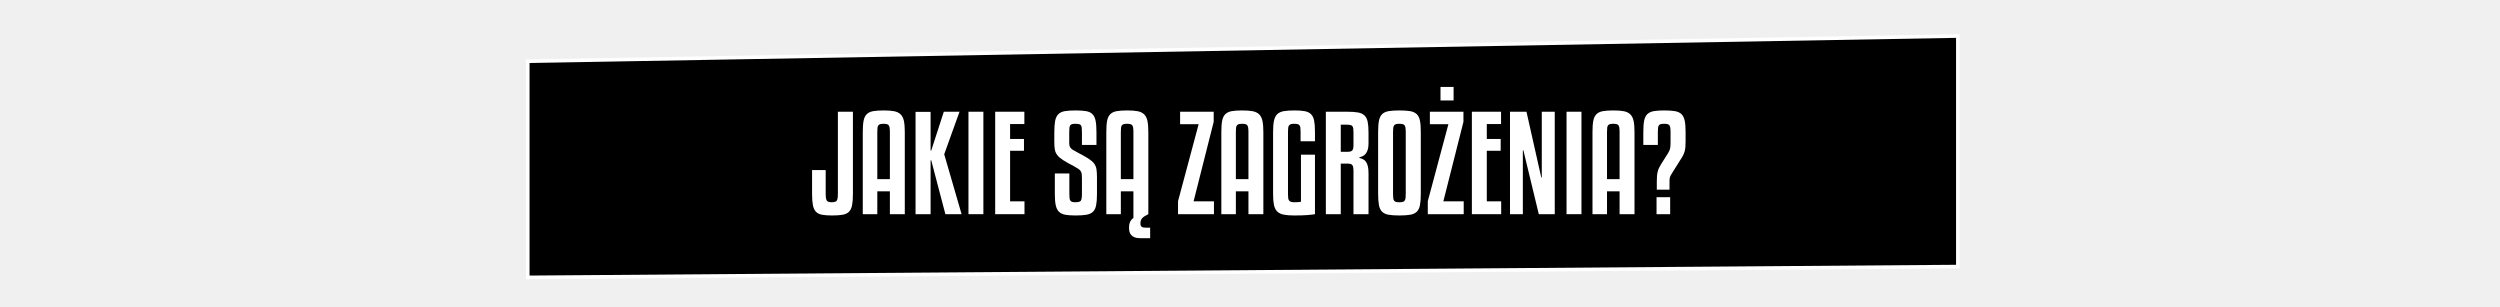
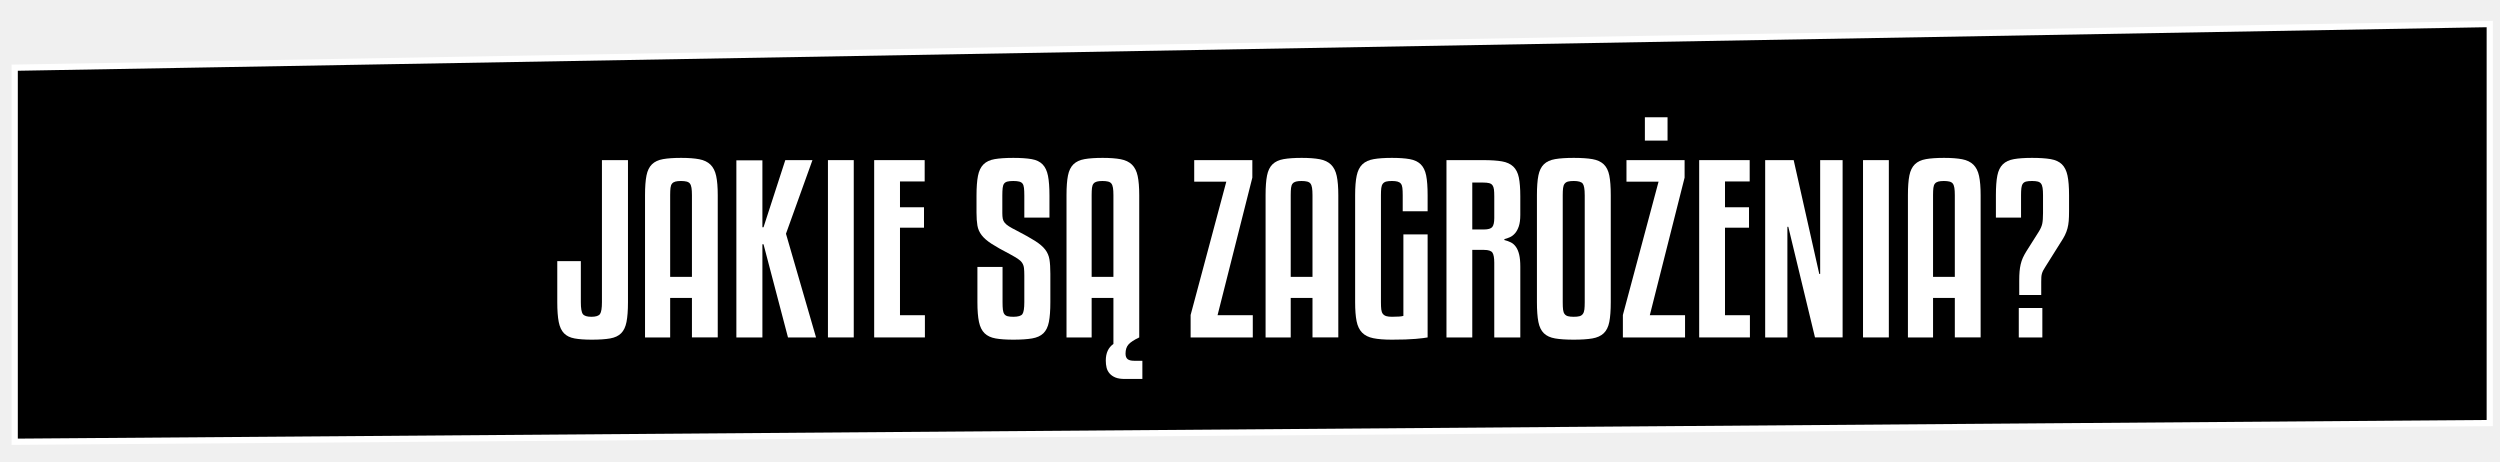
- <svg xmlns="http://www.w3.org/2000/svg" version="1.1" id="Warstwa_1" x="0px" y="0px" width="694px" height="85.04px" viewBox="0 0 694 85.04" enable-background="new 0 0 694 85.04" xml:space="preserve">
-   <polygon stroke="#FFFFFF" stroke-miterlimit="10" points="543.5,74 146.5,77 146.5,17 543.5,10 " />
-   <g enable-background="new    ">
-     <path fill="#FFFFFF" d="M225.431,47.215h3.78v6.588c0,0.984,0.108,1.62,0.324,1.908c0.216,0.288,0.672,0.433,1.368,0.433   c0.72,0,1.182-0.15,1.386-0.45c0.204-0.3,0.306-0.93,0.306-1.891V31.015h4.176v22.788c0,1.32-0.079,2.376-0.234,3.168   c-0.156,0.792-0.444,1.398-0.864,1.818c-0.42,0.42-1.008,0.696-1.764,0.828s-1.734,0.198-2.934,0.198   c-1.128,0-2.052-0.066-2.772-0.198c-0.72-0.132-1.284-0.408-1.692-0.828c-0.408-0.42-0.69-1.026-0.846-1.818   s-0.234-1.848-0.234-3.168V47.215z" />
-     <path fill="#FFFFFF" d="M247.031,59.456V53.12h-3.492v6.336h-4.032V36.631c0-1.319,0.078-2.369,0.234-3.149   c0.156-0.78,0.45-1.38,0.882-1.801c0.432-0.419,1.026-0.695,1.782-0.827c0.756-0.132,1.722-0.198,2.898-0.198   c1.176,0,2.142,0.072,2.898,0.216s1.355,0.432,1.8,0.864c0.444,0.432,0.75,1.038,0.918,1.817c0.168,0.78,0.252,1.807,0.252,3.078   v22.824H247.031z M245.267,34.364c-0.36,0-0.654,0.03-0.882,0.09c-0.229,0.061-0.409,0.168-0.54,0.324   c-0.132,0.156-0.216,0.384-0.252,0.684c-0.036,0.301-0.054,0.69-0.054,1.17v13.104h3.492V36.631c0-0.479-0.024-0.869-0.072-1.17   c-0.048-0.3-0.132-0.527-0.252-0.684s-0.3-0.264-0.54-0.324C245.926,34.394,245.626,34.364,245.267,34.364z" />
-     <path fill="#FFFFFF" d="M266.362,31.015l-4.248,11.809l4.824,16.632h-4.5l-3.924-14.94h-0.18v14.94h-4.176V31.051h4.176V41.78h0.18   l3.492-10.765H266.362z" />
-     <path fill="#FFFFFF" d="M272.986,59.456h-4.14v-28.44h4.14V59.456z" />
-     <path fill="#FFFFFF" d="M284.398,59.456h-8.136v-28.44h8.1v3.421h-3.96v4.14h3.852v3.276h-3.852v14.039h3.996V59.456z" />
-     <path fill="#FFFFFF" d="M300.345,40.232v-3.528c0-0.504-0.018-0.912-0.054-1.224c-0.036-0.313-0.114-0.546-0.234-0.702   c-0.121-0.156-0.3-0.264-0.54-0.324c-0.24-0.06-0.552-0.09-0.936-0.09c-0.408,0-0.726,0.03-0.954,0.09   c-0.228,0.061-0.402,0.168-0.522,0.324s-0.198,0.39-0.234,0.702c-0.036,0.312-0.054,0.72-0.054,1.224v2.808   c0,0.36,0.024,0.661,0.072,0.9c0.048,0.24,0.149,0.456,0.306,0.647c0.156,0.192,0.383,0.385,0.684,0.576   c0.3,0.192,0.714,0.421,1.242,0.685c1.248,0.647,2.232,1.2,2.952,1.655c0.72,0.457,1.26,0.919,1.62,1.387   c0.36,0.468,0.587,0.996,0.684,1.584c0.096,0.588,0.144,1.35,0.144,2.286v4.571c0,1.32-0.078,2.376-0.234,3.168   c-0.156,0.792-0.45,1.398-0.882,1.818c-0.432,0.42-1.039,0.696-1.818,0.828s-1.782,0.198-3.006,0.198   c-1.152,0-2.1-0.066-2.844-0.198c-0.744-0.132-1.332-0.408-1.764-0.828s-0.732-1.026-0.9-1.818   c-0.168-0.792-0.252-1.848-0.252-3.168v-5.651h4.032v5.651c0,0.504,0.018,0.906,0.054,1.206c0.036,0.301,0.113,0.534,0.234,0.702   c0.12,0.168,0.293,0.282,0.522,0.342c0.228,0.061,0.534,0.091,0.918,0.091c0.768,0,1.254-0.145,1.458-0.433   c0.204-0.288,0.306-0.924,0.306-1.908V49.52c0-0.48-0.018-0.876-0.054-1.188c-0.036-0.312-0.132-0.588-0.288-0.828   c-0.156-0.239-0.39-0.462-0.702-0.666c-0.313-0.203-0.732-0.45-1.26-0.738c-1.248-0.647-2.226-1.199-2.934-1.655   s-1.242-0.918-1.602-1.387c-0.36-0.468-0.588-0.983-0.684-1.548c-0.096-0.563-0.144-1.254-0.144-2.069v-2.736   c0-1.319,0.078-2.376,0.234-3.168c0.156-0.792,0.45-1.404,0.882-1.836c0.432-0.433,1.032-0.714,1.8-0.846   c0.768-0.132,1.764-0.198,2.988-0.198c1.2,0,2.178,0.066,2.934,0.198s1.344,0.413,1.764,0.846c0.419,0.432,0.708,1.044,0.864,1.836   c0.156,0.792,0.234,1.849,0.234,3.168v3.528H300.345z" />
-     <path fill="#FFFFFF" d="M318.777,59.456c-0.816,0.384-1.386,0.756-1.71,1.116c-0.324,0.359-0.486,0.852-0.486,1.476   c0,0.408,0.108,0.702,0.324,0.882c0.216,0.181,0.576,0.271,1.08,0.271h1.296v2.916h-2.808c-0.625,0-1.128-0.078-1.512-0.234   s-0.696-0.372-0.936-0.647c-0.24-0.276-0.402-0.589-0.486-0.937c-0.084-0.348-0.126-0.726-0.126-1.134   c0-1.2,0.408-2.088,1.224-2.664v-7.38h-3.492v6.336h-4.032V36.631c0-1.319,0.078-2.369,0.234-3.149   c0.156-0.78,0.45-1.38,0.882-1.801c0.432-0.419,1.026-0.695,1.782-0.827c0.756-0.132,1.722-0.198,2.898-0.198   c1.176,0,2.142,0.072,2.898,0.216s1.355,0.432,1.8,0.864c0.444,0.432,0.75,1.038,0.918,1.817c0.168,0.78,0.252,1.807,0.252,3.078   V59.456z M312.873,34.364c-0.36,0-0.654,0.03-0.882,0.09c-0.229,0.061-0.409,0.168-0.54,0.324   c-0.132,0.156-0.216,0.384-0.252,0.684c-0.036,0.301-0.054,0.69-0.054,1.17v13.104h3.492V36.631c0-0.479-0.024-0.869-0.072-1.17   c-0.048-0.3-0.132-0.527-0.252-0.684s-0.3-0.264-0.54-0.324C313.533,34.394,313.233,34.364,312.873,34.364z" />
-     <path fill="#FFFFFF" d="M336.992,59.456h-9.972v-3.6l5.724-21.385h-5.148v-3.456h9.324v2.809l-5.58,22.067h5.652V59.456z" />
-     <path fill="#FFFFFF" d="M346.568,59.456V53.12h-3.492v6.336h-4.032V36.631c0-1.319,0.078-2.369,0.234-3.149   c0.156-0.78,0.45-1.38,0.882-1.801c0.432-0.419,1.026-0.695,1.782-0.827c0.756-0.132,1.722-0.198,2.898-0.198   c1.176,0,2.142,0.072,2.898,0.216s1.355,0.432,1.8,0.864c0.444,0.432,0.75,1.038,0.918,1.817c0.168,0.78,0.253,1.807,0.253,3.078   v22.824H346.568z M344.804,34.364c-0.36,0-0.654,0.03-0.882,0.09c-0.229,0.061-0.409,0.168-0.54,0.324   c-0.132,0.156-0.216,0.384-0.252,0.684c-0.036,0.301-0.054,0.69-0.054,1.17v13.104h3.492V36.631c0-0.479-0.024-0.869-0.072-1.17   c-0.048-0.3-0.132-0.527-0.252-0.684s-0.3-0.264-0.54-0.324C345.464,34.394,345.164,34.364,344.804,34.364z" />
-     <path fill="#FFFFFF" d="M361.04,39.223v-2.592c0-0.479-0.019-0.869-0.054-1.17c-0.037-0.3-0.121-0.527-0.252-0.684   c-0.133-0.156-0.313-0.264-0.541-0.324c-0.229-0.06-0.521-0.09-0.881-0.09c-0.385,0-0.691,0.03-0.918,0.09   c-0.229,0.061-0.409,0.175-0.541,0.342c-0.132,0.168-0.216,0.402-0.252,0.702c-0.035,0.301-0.054,0.679-0.054,1.134v17.172   c0,0.48,0.019,0.87,0.054,1.17c0.036,0.301,0.12,0.535,0.252,0.702c0.132,0.169,0.313,0.288,0.541,0.36   c0.227,0.072,0.533,0.108,0.918,0.108c0.479,0,0.869-0.013,1.17-0.036c0.299-0.024,0.521-0.06,0.666-0.108V42.931h3.887v16.524   c-0.336,0.072-0.978,0.149-1.926,0.234c-0.947,0.083-2.213,0.126-3.797,0.126c-1.225,0-2.221-0.078-2.988-0.234   c-0.769-0.156-1.368-0.456-1.801-0.9c-0.432-0.443-0.726-1.056-0.882-1.836c-0.156-0.779-0.233-1.794-0.233-3.042V36.631   c0-1.296,0.084-2.34,0.252-3.132s0.473-1.397,0.918-1.818c0.443-0.419,1.049-0.695,1.818-0.827   c0.768-0.132,1.739-0.198,2.916-0.198c1.151,0,2.1,0.066,2.844,0.198c0.743,0.132,1.332,0.408,1.764,0.827   c0.432,0.421,0.726,1.021,0.882,1.801c0.155,0.78,0.233,1.83,0.233,3.149v2.592H361.04z" />
-     <path fill="#FFFFFF" d="M372.199,59.456h-4.141v-28.44h5.904c1.225,0,2.22,0.066,2.988,0.198c0.768,0.133,1.373,0.408,1.818,0.828   c0.443,0.42,0.743,1.008,0.899,1.764c0.155,0.757,0.234,1.759,0.234,3.007v2.987c0,0.744-0.079,1.351-0.234,1.818   c-0.156,0.468-0.36,0.846-0.612,1.134s-0.527,0.498-0.828,0.63c-0.3,0.133-0.594,0.234-0.881,0.307v0.144   c0.383,0.097,0.731,0.223,1.043,0.378c0.313,0.156,0.582,0.396,0.811,0.72c0.228,0.324,0.401,0.738,0.521,1.242   s0.181,1.152,0.181,1.944v11.34h-4.177V47.467c0-0.768-0.096-1.302-0.287-1.602c-0.193-0.3-0.648-0.45-1.368-0.45h-1.872V59.456z    M372.199,42.139h1.872c0.671,0,1.116-0.131,1.332-0.396c0.216-0.264,0.323-0.744,0.323-1.44v-3.491   c0-0.456-0.018-0.822-0.053-1.099c-0.037-0.275-0.115-0.498-0.234-0.666c-0.121-0.167-0.301-0.281-0.541-0.342   c-0.24-0.06-0.552-0.09-0.936-0.09h-1.764V42.139z" />
-     <path fill="#FFFFFF" d="M394.411,53.803c0,1.32-0.078,2.376-0.234,3.168s-0.456,1.398-0.899,1.818   c-0.445,0.42-1.051,0.696-1.818,0.828c-0.769,0.132-1.764,0.198-2.988,0.198c-1.224,0-2.22-0.066-2.988-0.198   c-0.768-0.132-1.367-0.408-1.799-0.828c-0.433-0.42-0.727-1.026-0.883-1.818s-0.234-1.848-0.234-3.168V36.631   c0-1.319,0.078-2.369,0.234-3.149s0.45-1.38,0.883-1.801c0.432-0.419,1.031-0.695,1.799-0.827c0.769-0.132,1.765-0.198,2.988-0.198   c1.225,0,2.22,0.066,2.988,0.198c0.768,0.132,1.373,0.408,1.818,0.827c0.443,0.421,0.743,1.021,0.899,1.801s0.234,1.83,0.234,3.149   V53.803z M390.234,36.631c0-0.959-0.107-1.577-0.323-1.854s-0.696-0.414-1.44-0.414c-0.384,0-0.689,0.03-0.918,0.09   c-0.229,0.061-0.408,0.175-0.539,0.342c-0.133,0.168-0.217,0.402-0.252,0.702c-0.037,0.301-0.055,0.679-0.055,1.134v17.172   c0,0.504,0.018,0.906,0.055,1.206c0.035,0.301,0.119,0.534,0.252,0.702c0.131,0.168,0.311,0.282,0.539,0.342   c0.229,0.061,0.534,0.091,0.918,0.091s0.689-0.03,0.918-0.091c0.229-0.06,0.408-0.18,0.541-0.359   c0.131-0.181,0.215-0.42,0.252-0.721c0.035-0.3,0.053-0.689,0.053-1.17V36.631z" />
-     <path fill="#FFFFFF" d="M406.326,59.456h-9.972v-3.6l5.724-21.385h-5.147v-3.456h9.323v2.809l-5.58,22.067h5.652V59.456z    M403.519,27.883h-3.636v-3.744h3.636V27.883z" />
-     <path fill="#FFFFFF" d="M416.73,59.456h-8.137v-28.44h8.101v3.421h-3.96v4.14h3.852v3.276h-3.852v14.039h3.996V59.456z" />
-     <path fill="#FFFFFF" d="M427.17,59.456l-4.284-17.748h-0.144v17.748h-3.564v-28.44h4.572l4.104,18.252h0.145V31.015h3.6v28.44   H427.17z" />
-     <path fill="#FFFFFF" d="M439.014,59.456h-4.141v-28.44h4.141V59.456z" />
-     <path fill="#FFFFFF" d="M449.598,59.456V53.12h-3.492v6.336h-4.031V36.631c0-1.319,0.077-2.369,0.233-3.149   c0.155-0.78,0.45-1.38,0.882-1.801c0.432-0.419,1.025-0.695,1.782-0.827c0.756-0.132,1.722-0.198,2.897-0.198   s2.143,0.072,2.898,0.216s1.355,0.432,1.8,0.864c0.444,0.432,0.75,1.038,0.918,1.817c0.168,0.78,0.253,1.807,0.253,3.078v22.824   H449.598z M447.834,34.364c-0.36,0-0.654,0.03-0.883,0.09c-0.229,0.061-0.408,0.168-0.539,0.324   c-0.133,0.156-0.217,0.384-0.252,0.684c-0.037,0.301-0.055,0.69-0.055,1.17v13.104h3.492V36.631c0-0.479-0.024-0.869-0.072-1.17   c-0.049-0.3-0.132-0.527-0.252-0.684s-0.301-0.264-0.54-0.324C448.493,34.394,448.193,34.364,447.834,34.364z" />
-     <path fill="#FFFFFF" d="M459.929,50.347c0-0.575,0.019-1.067,0.054-1.476c0.036-0.408,0.096-0.792,0.18-1.152   c0.084-0.359,0.199-0.702,0.342-1.025c0.145-0.324,0.336-0.678,0.576-1.063l1.98-3.132c0.288-0.456,0.474-0.882,0.559-1.278   c0.084-0.396,0.125-0.966,0.125-1.71v-2.88c0-0.479-0.023-0.869-0.071-1.17c-0.049-0.3-0.132-0.527-0.253-0.684   c-0.119-0.156-0.293-0.264-0.521-0.324c-0.229-0.06-0.534-0.09-0.918-0.09c-0.408,0-0.727,0.03-0.953,0.09   c-0.229,0.061-0.402,0.175-0.523,0.342c-0.119,0.168-0.197,0.402-0.233,0.702c-0.036,0.301-0.054,0.679-0.054,1.134v3.601h-4.032   v-3.601c0-1.319,0.077-2.369,0.233-3.149s0.451-1.38,0.883-1.801c0.432-0.419,1.025-0.695,1.781-0.827   c0.757-0.132,1.723-0.198,2.898-0.198c1.225,0,2.22,0.066,2.988,0.198c0.768,0.132,1.367,0.408,1.8,0.827   c0.433,0.421,0.731,1.021,0.899,1.801s0.252,1.83,0.252,3.149v2.557c0,0.624-0.018,1.151-0.053,1.584   c-0.037,0.432-0.104,0.827-0.199,1.188s-0.228,0.715-0.396,1.063s-0.396,0.737-0.684,1.17l-2.484,3.96   c-0.144,0.216-0.258,0.408-0.342,0.576c-0.085,0.168-0.15,0.336-0.198,0.504c-0.049,0.168-0.078,0.354-0.09,0.558   c-0.012,0.204-0.018,0.45-0.018,0.738v2.124h-3.528V50.347z M463.637,59.456h-3.78V54.74h3.78V59.456z" />
+ <svg xmlns="http://www.w3.org/2000/svg" version="1.1" id="Warstwa_1" x="0px" y="0px" width="401" height="74.04" viewBox="0 0 401 74.04" enable-background="new 0 0 694 85.04" xml:space="preserve">
+   <defs id="defs45" />
+   <polygon stroke-miterlimit="10" points="146.5,17 543.5,10 543.5,74 146.5,77 " id="polygon2" style="stroke:#ffffff;stroke-miterlimit:10" transform="translate(-144.1424,-6.141456)" />
+   <g enable-background="new    " id="g40" transform="translate(-136.0445,-5.331668)">
+     <path d="m 225.431,47.215 h 3.78 v 6.588 c 0,0.984 0.108,1.62 0.324,1.908 0.216,0.288 0.672,0.433 1.368,0.433 0.72,0 1.182,-0.15 1.386,-0.45 0.204,-0.3 0.306,-0.93 0.306,-1.891 V 31.015 h 4.176 v 22.788 c 0,1.32 -0.079,2.376 -0.234,3.168 -0.156,0.792 -0.444,1.398 -0.864,1.818 -0.42,0.42 -1.008,0.696 -1.764,0.828 -0.756,0.132 -1.734,0.198 -2.934,0.198 -1.128,0 -2.052,-0.066 -2.772,-0.198 -0.72,-0.132 -1.284,-0.408 -1.692,-0.828 -0.408,-0.42 -0.69,-1.026 -0.846,-1.818 -0.156,-0.792 -0.234,-1.848 -0.234,-3.168 z" id="path4" style="fill:#ffffff" />
+     <path d="M 247.031,59.456 V 53.12 h -3.492 v 6.336 h -4.032 V 36.631 c 0,-1.319 0.078,-2.369 0.234,-3.149 0.156,-0.78 0.45,-1.38 0.882,-1.801 0.432,-0.419 1.026,-0.695 1.782,-0.827 0.756,-0.132 1.722,-0.198 2.898,-0.198 1.176,0 2.142,0.072 2.898,0.216 0.756,0.144 1.355,0.432 1.8,0.864 0.444,0.432 0.75,1.038 0.918,1.817 0.168,0.78 0.252,1.807 0.252,3.078 v 22.824 h -4.14 z m -1.764,-25.092 c -0.36,0 -0.654,0.03 -0.882,0.09 -0.229,0.061 -0.409,0.168 -0.54,0.324 -0.132,0.156 -0.216,0.384 -0.252,0.684 -0.036,0.301 -0.054,0.69 -0.054,1.17 v 13.104 h 3.492 V 36.631 c 0,-0.479 -0.024,-0.869 -0.072,-1.17 -0.048,-0.3 -0.132,-0.527 -0.252,-0.684 -0.12,-0.157 -0.3,-0.264 -0.54,-0.324 -0.241,-0.059 -0.541,-0.089 -0.9,-0.089 z" id="path6" style="fill:#ffffff" />
+     <path d="m 266.362,31.015 -4.248,11.809 4.824,16.632 h -4.5 l -3.924,-14.94 h -0.18 v 14.94 h -4.176 V 31.051 h 4.176 V 41.78 h 0.18 l 3.492,-10.765 z" id="path8" style="fill:#ffffff" />
+     <path d="m 272.986,59.456 h -4.14 v -28.44 h 4.14 z" id="path10" style="fill:#ffffff" />
+     <path d="m 284.398,59.456 h -8.136 v -28.44 h 8.1 v 3.421 h -3.96 v 4.14 h 3.852 v 3.276 h -3.852 v 14.039 h 3.996 z" id="path12" style="fill:#ffffff" />
+     <path d="m 300.345,40.232 v -3.528 c 0,-0.504 -0.018,-0.912 -0.054,-1.224 -0.036,-0.313 -0.114,-0.546 -0.234,-0.702 -0.121,-0.156 -0.3,-0.264 -0.54,-0.324 -0.24,-0.06 -0.552,-0.09 -0.936,-0.09 -0.408,0 -0.726,0.03 -0.954,0.09 -0.228,0.061 -0.402,0.168 -0.522,0.324 -0.12,0.156 -0.198,0.39 -0.234,0.702 -0.036,0.312 -0.054,0.72 -0.054,1.224 v 2.808 c 0,0.36 0.024,0.661 0.072,0.9 0.048,0.24 0.149,0.456 0.306,0.647 0.156,0.192 0.383,0.385 0.684,0.576 0.3,0.192 0.714,0.421 1.242,0.685 1.248,0.647 2.232,1.2 2.952,1.655 0.72,0.457 1.26,0.919 1.62,1.387 0.36,0.468 0.587,0.996 0.684,1.584 0.096,0.588 0.144,1.35 0.144,2.286 v 4.571 c 0,1.32 -0.078,2.376 -0.234,3.168 -0.156,0.792 -0.45,1.398 -0.882,1.818 -0.432,0.42 -1.039,0.696 -1.818,0.828 -0.779,0.132 -1.782,0.198 -3.006,0.198 -1.152,0 -2.1,-0.066 -2.844,-0.198 -0.744,-0.132 -1.332,-0.408 -1.764,-0.828 -0.432,-0.42 -0.732,-1.026 -0.9,-1.818 -0.168,-0.792 -0.252,-1.848 -0.252,-3.168 v -5.651 h 4.032 v 5.651 c 0,0.504 0.018,0.906 0.054,1.206 0.036,0.301 0.113,0.534 0.234,0.702 0.12,0.168 0.293,0.282 0.522,0.342 0.228,0.061 0.534,0.091 0.918,0.091 0.768,0 1.254,-0.145 1.458,-0.433 0.204,-0.288 0.306,-0.924 0.306,-1.908 V 49.52 c 0,-0.48 -0.018,-0.876 -0.054,-1.188 -0.036,-0.312 -0.132,-0.588 -0.288,-0.828 -0.156,-0.239 -0.39,-0.462 -0.702,-0.666 -0.313,-0.203 -0.732,-0.45 -1.26,-0.738 -1.248,-0.647 -2.226,-1.199 -2.934,-1.655 -0.708,-0.456 -1.242,-0.918 -1.602,-1.387 -0.36,-0.468 -0.588,-0.983 -0.684,-1.548 -0.096,-0.563 -0.144,-1.254 -0.144,-2.069 v -2.736 c 0,-1.319 0.078,-2.376 0.234,-3.168 0.156,-0.792 0.45,-1.404 0.882,-1.836 0.432,-0.433 1.032,-0.714 1.8,-0.846 0.768,-0.132 1.764,-0.198 2.988,-0.198 1.2,0 2.178,0.066 2.934,0.198 0.756,0.132 1.344,0.413 1.764,0.846 0.419,0.432 0.708,1.044 0.864,1.836 0.156,0.792 0.234,1.849 0.234,3.168 v 3.528 h -4.032 z" id="path14" style="fill:#ffffff" />
+     <path d="m 318.777,59.456 c -0.816,0.384 -1.386,0.756 -1.71,1.116 -0.324,0.359 -0.486,0.852 -0.486,1.476 0,0.408 0.108,0.702 0.324,0.882 0.216,0.181 0.576,0.271 1.08,0.271 h 1.296 v 2.916 h -2.808 c -0.625,0 -1.128,-0.078 -1.512,-0.234 -0.384,-0.156 -0.696,-0.372 -0.936,-0.647 -0.24,-0.276 -0.402,-0.589 -0.486,-0.937 -0.084,-0.348 -0.126,-0.726 -0.126,-1.134 0,-1.2 0.408,-2.088 1.224,-2.664 v -7.38 h -3.492 v 6.336 h -4.032 V 36.631 c 0,-1.319 0.078,-2.369 0.234,-3.149 0.156,-0.78 0.45,-1.38 0.882,-1.801 0.432,-0.419 1.026,-0.695 1.782,-0.827 0.756,-0.132 1.722,-0.198 2.898,-0.198 1.176,0 2.142,0.072 2.898,0.216 0.756,0.144 1.355,0.432 1.8,0.864 0.444,0.432 0.75,1.038 0.918,1.817 0.168,0.78 0.252,1.807 0.252,3.078 z m -5.904,-25.092 c -0.36,0 -0.654,0.03 -0.882,0.09 -0.229,0.061 -0.409,0.168 -0.54,0.324 -0.132,0.156 -0.216,0.384 -0.252,0.684 -0.036,0.301 -0.054,0.69 -0.054,1.17 v 13.104 h 3.492 V 36.631 c 0,-0.479 -0.024,-0.869 -0.072,-1.17 -0.048,-0.3 -0.132,-0.527 -0.252,-0.684 -0.12,-0.157 -0.3,-0.264 -0.54,-0.324 -0.24,-0.059 -0.54,-0.089 -0.9,-0.089 z" id="path16" style="fill:#ffffff" />
+     <path d="m 336.992,59.456 h -9.972 v -3.6 l 5.724,-21.385 h -5.148 v -3.456 h 9.324 v 2.809 l -5.58,22.067 h 5.652 z" id="path18" style="fill:#ffffff" />
+     <path d="M 346.568,59.456 V 53.12 h -3.492 v 6.336 h -4.032 V 36.631 c 0,-1.319 0.078,-2.369 0.234,-3.149 0.156,-0.78 0.45,-1.38 0.882,-1.801 0.432,-0.419 1.026,-0.695 1.782,-0.827 0.756,-0.132 1.722,-0.198 2.898,-0.198 1.176,0 2.142,0.072 2.898,0.216 0.756,0.144 1.355,0.432 1.8,0.864 0.444,0.432 0.75,1.038 0.918,1.817 0.168,0.78 0.253,1.807 0.253,3.078 v 22.824 h -4.141 z m -1.764,-25.092 c -0.36,0 -0.654,0.03 -0.882,0.09 -0.229,0.061 -0.409,0.168 -0.54,0.324 -0.132,0.156 -0.216,0.384 -0.252,0.684 -0.036,0.301 -0.054,0.69 -0.054,1.17 v 13.104 h 3.492 V 36.631 c 0,-0.479 -0.024,-0.869 -0.072,-1.17 -0.048,-0.3 -0.132,-0.527 -0.252,-0.684 -0.12,-0.157 -0.3,-0.264 -0.54,-0.324 -0.24,-0.059 -0.54,-0.089 -0.9,-0.089 z" id="path20" style="fill:#ffffff" />
+     <path d="m 361.04,39.223 v -2.592 c 0,-0.479 -0.019,-0.869 -0.054,-1.17 -0.037,-0.3 -0.121,-0.527 -0.252,-0.684 -0.133,-0.156 -0.313,-0.264 -0.541,-0.324 -0.229,-0.06 -0.521,-0.09 -0.881,-0.09 -0.385,0 -0.691,0.03 -0.918,0.09 -0.229,0.061 -0.409,0.175 -0.541,0.342 -0.132,0.168 -0.216,0.402 -0.252,0.702 -0.035,0.301 -0.054,0.679 -0.054,1.134 v 17.172 c 0,0.48 0.019,0.87 0.054,1.17 0.036,0.301 0.12,0.535 0.252,0.702 0.132,0.169 0.313,0.288 0.541,0.36 0.227,0.072 0.533,0.108 0.918,0.108 0.479,0 0.869,-0.013 1.17,-0.036 0.299,-0.024 0.521,-0.06 0.666,-0.108 V 42.931 h 3.887 v 16.524 c -0.336,0.072 -0.978,0.149 -1.926,0.234 -0.947,0.083 -2.213,0.126 -3.797,0.126 -1.225,0 -2.221,-0.078 -2.988,-0.234 -0.769,-0.156 -1.368,-0.456 -1.801,-0.9 -0.432,-0.443 -0.726,-1.056 -0.882,-1.836 -0.156,-0.779 -0.233,-1.794 -0.233,-3.042 V 36.631 c 0,-1.296 0.084,-2.34 0.252,-3.132 0.168,-0.792 0.473,-1.397 0.918,-1.818 0.443,-0.419 1.049,-0.695 1.818,-0.827 0.768,-0.132 1.739,-0.198 2.916,-0.198 1.151,0 2.1,0.066 2.844,0.198 0.743,0.132 1.332,0.408 1.764,0.827 0.432,0.421 0.726,1.021 0.882,1.801 0.155,0.78 0.233,1.83 0.233,3.149 v 2.592 z" id="path22" style="fill:#ffffff" />
+     <path d="m 372.199,59.456 h -4.141 v -28.44 h 5.904 c 1.225,0 2.22,0.066 2.988,0.198 0.768,0.133 1.373,0.408 1.818,0.828 0.443,0.42 0.743,1.008 0.899,1.764 0.155,0.757 0.234,1.759 0.234,3.007 V 39.8 c 0,0.744 -0.079,1.351 -0.234,1.818 -0.156,0.468 -0.36,0.846 -0.612,1.134 -0.252,0.288 -0.527,0.498 -0.828,0.63 -0.3,0.133 -0.594,0.234 -0.881,0.307 v 0.144 c 0.383,0.097 0.731,0.223 1.043,0.378 0.313,0.156 0.582,0.396 0.811,0.72 0.228,0.324 0.401,0.738 0.521,1.242 0.12,0.504 0.181,1.152 0.181,1.944 v 11.34 h -4.177 v -11.99 c 0,-0.768 -0.096,-1.302 -0.287,-1.602 -0.193,-0.3 -0.648,-0.45 -1.368,-0.45 h -1.872 v 14.041 z m 0,-17.317 h 1.872 c 0.671,0 1.116,-0.131 1.332,-0.396 0.216,-0.264 0.323,-0.744 0.323,-1.44 v -3.491 c 0,-0.456 -0.018,-0.822 -0.053,-1.099 -0.037,-0.275 -0.115,-0.498 -0.234,-0.666 -0.121,-0.167 -0.301,-0.281 -0.541,-0.342 -0.24,-0.06 -0.552,-0.09 -0.936,-0.09 h -1.764 v 7.524 z" id="path24" style="fill:#ffffff" />
+     <path d="m 394.411,53.803 c 0,1.32 -0.078,2.376 -0.234,3.168 -0.156,0.792 -0.456,1.398 -0.899,1.818 -0.445,0.42 -1.051,0.696 -1.818,0.828 -0.769,0.132 -1.764,0.198 -2.988,0.198 -1.224,0 -2.22,-0.066 -2.988,-0.198 -0.768,-0.132 -1.367,-0.408 -1.799,-0.828 -0.433,-0.42 -0.727,-1.026 -0.883,-1.818 -0.156,-0.792 -0.234,-1.848 -0.234,-3.168 V 36.631 c 0,-1.319 0.078,-2.369 0.234,-3.149 0.156,-0.78 0.45,-1.38 0.883,-1.801 0.432,-0.419 1.031,-0.695 1.799,-0.827 0.769,-0.132 1.765,-0.198 2.988,-0.198 1.225,0 2.22,0.066 2.988,0.198 0.768,0.132 1.373,0.408 1.818,0.827 0.443,0.421 0.743,1.021 0.899,1.801 0.156,0.78 0.234,1.83 0.234,3.149 z m -4.177,-17.172 c 0,-0.959 -0.107,-1.577 -0.323,-1.854 -0.216,-0.277 -0.696,-0.414 -1.44,-0.414 -0.384,0 -0.689,0.03 -0.918,0.09 -0.229,0.061 -0.408,0.175 -0.539,0.342 -0.133,0.168 -0.217,0.402 -0.252,0.702 -0.037,0.301 -0.055,0.679 -0.055,1.134 v 17.172 c 0,0.504 0.018,0.906 0.055,1.206 0.035,0.301 0.119,0.534 0.252,0.702 0.131,0.168 0.311,0.282 0.539,0.342 0.229,0.061 0.534,0.091 0.918,0.091 0.384,0 0.689,-0.03 0.918,-0.091 0.229,-0.06 0.408,-0.18 0.541,-0.359 0.131,-0.181 0.215,-0.42 0.252,-0.721 0.035,-0.3 0.053,-0.689 0.053,-1.17 V 36.631 Z" id="path26" style="fill:#ffffff" />
+     <path d="m 406.326,59.456 h -9.972 v -3.6 l 5.724,-21.385 h -5.147 v -3.456 h 9.323 v 2.809 l -5.58,22.067 h 5.652 z m -2.807,-31.573 h -3.636 v -3.744 h 3.636 z" id="path28" style="fill:#ffffff" />
+     <path d="m 416.73,59.456 h -8.137 v -28.44 h 8.101 v 3.421 h -3.96 v 4.14 h 3.852 v 3.276 h -3.852 v 14.039 h 3.996 z" id="path30" style="fill:#ffffff" />
+     <path d="m 427.17,59.456 -4.284,-17.748 h -0.144 v 17.748 h -3.564 v -28.44 h 4.572 l 4.104,18.252 h 0.145 V 31.015 h 3.6 v 28.44 h -4.429 z" id="path32" style="fill:#ffffff" />
+     <path d="m 439.014,59.456 h -4.141 v -28.44 h 4.141 z" id="path34" style="fill:#ffffff" />
+     <path d="M 449.598,59.456 V 53.12 h -3.492 v 6.336 h -4.031 V 36.631 c 0,-1.319 0.077,-2.369 0.233,-3.149 0.155,-0.78 0.45,-1.38 0.882,-1.801 0.432,-0.419 1.025,-0.695 1.782,-0.827 0.756,-0.132 1.722,-0.198 2.897,-0.198 1.175,0 2.143,0.072 2.898,0.216 0.755,0.144 1.355,0.432 1.8,0.864 0.444,0.432 0.75,1.038 0.918,1.817 0.168,0.78 0.253,1.807 0.253,3.078 v 22.824 h -4.14 z m -1.764,-25.092 c -0.36,0 -0.654,0.03 -0.883,0.09 -0.229,0.061 -0.408,0.168 -0.539,0.324 -0.133,0.156 -0.217,0.384 -0.252,0.684 -0.037,0.301 -0.055,0.69 -0.055,1.17 v 13.104 h 3.492 V 36.631 c 0,-0.479 -0.024,-0.869 -0.072,-1.17 -0.049,-0.3 -0.132,-0.527 -0.252,-0.684 -0.12,-0.157 -0.301,-0.264 -0.54,-0.324 -0.24,-0.059 -0.54,-0.089 -0.899,-0.089 z" id="path36" style="fill:#ffffff" />
+     <path d="m 459.929,50.347 c 0,-0.575 0.019,-1.067 0.054,-1.476 0.036,-0.408 0.096,-0.792 0.18,-1.152 0.084,-0.359 0.199,-0.702 0.342,-1.025 0.145,-0.324 0.336,-0.678 0.576,-1.063 l 1.98,-3.132 c 0.288,-0.456 0.474,-0.882 0.559,-1.278 0.084,-0.396 0.125,-0.966 0.125,-1.71 v -2.88 c 0,-0.479 -0.023,-0.869 -0.071,-1.17 -0.049,-0.3 -0.132,-0.527 -0.253,-0.684 -0.119,-0.156 -0.293,-0.264 -0.521,-0.324 -0.229,-0.06 -0.534,-0.09 -0.918,-0.09 -0.408,0 -0.727,0.03 -0.953,0.09 -0.229,0.061 -0.402,0.175 -0.523,0.342 -0.119,0.168 -0.197,0.402 -0.233,0.702 -0.036,0.301 -0.054,0.679 -0.054,1.134 v 3.601 h -4.032 v -3.601 c 0,-1.319 0.077,-2.369 0.233,-3.149 0.156,-0.78 0.451,-1.38 0.883,-1.801 0.432,-0.419 1.025,-0.695 1.781,-0.827 0.757,-0.132 1.723,-0.198 2.898,-0.198 1.225,0 2.22,0.066 2.988,0.198 0.768,0.132 1.367,0.408 1.8,0.827 0.433,0.421 0.731,1.021 0.899,1.801 0.168,0.78 0.252,1.83 0.252,3.149 v 2.557 c 0,0.624 -0.018,1.151 -0.053,1.584 -0.037,0.432 -0.104,0.827 -0.199,1.188 -0.095,0.361 -0.228,0.715 -0.396,1.063 -0.168,0.348 -0.396,0.737 -0.684,1.17 l -2.484,3.96 c -0.144,0.216 -0.258,0.408 -0.342,0.576 -0.085,0.168 -0.15,0.336 -0.198,0.504 -0.049,0.168 -0.078,0.354 -0.09,0.558 -0.012,0.204 -0.018,0.45 -0.018,0.738 v 2.124 h -3.528 z m 3.708,9.109 h -3.78 V 54.74 h 3.78 z" id="path38" style="fill:#ffffff" />
  </g>
</svg>
